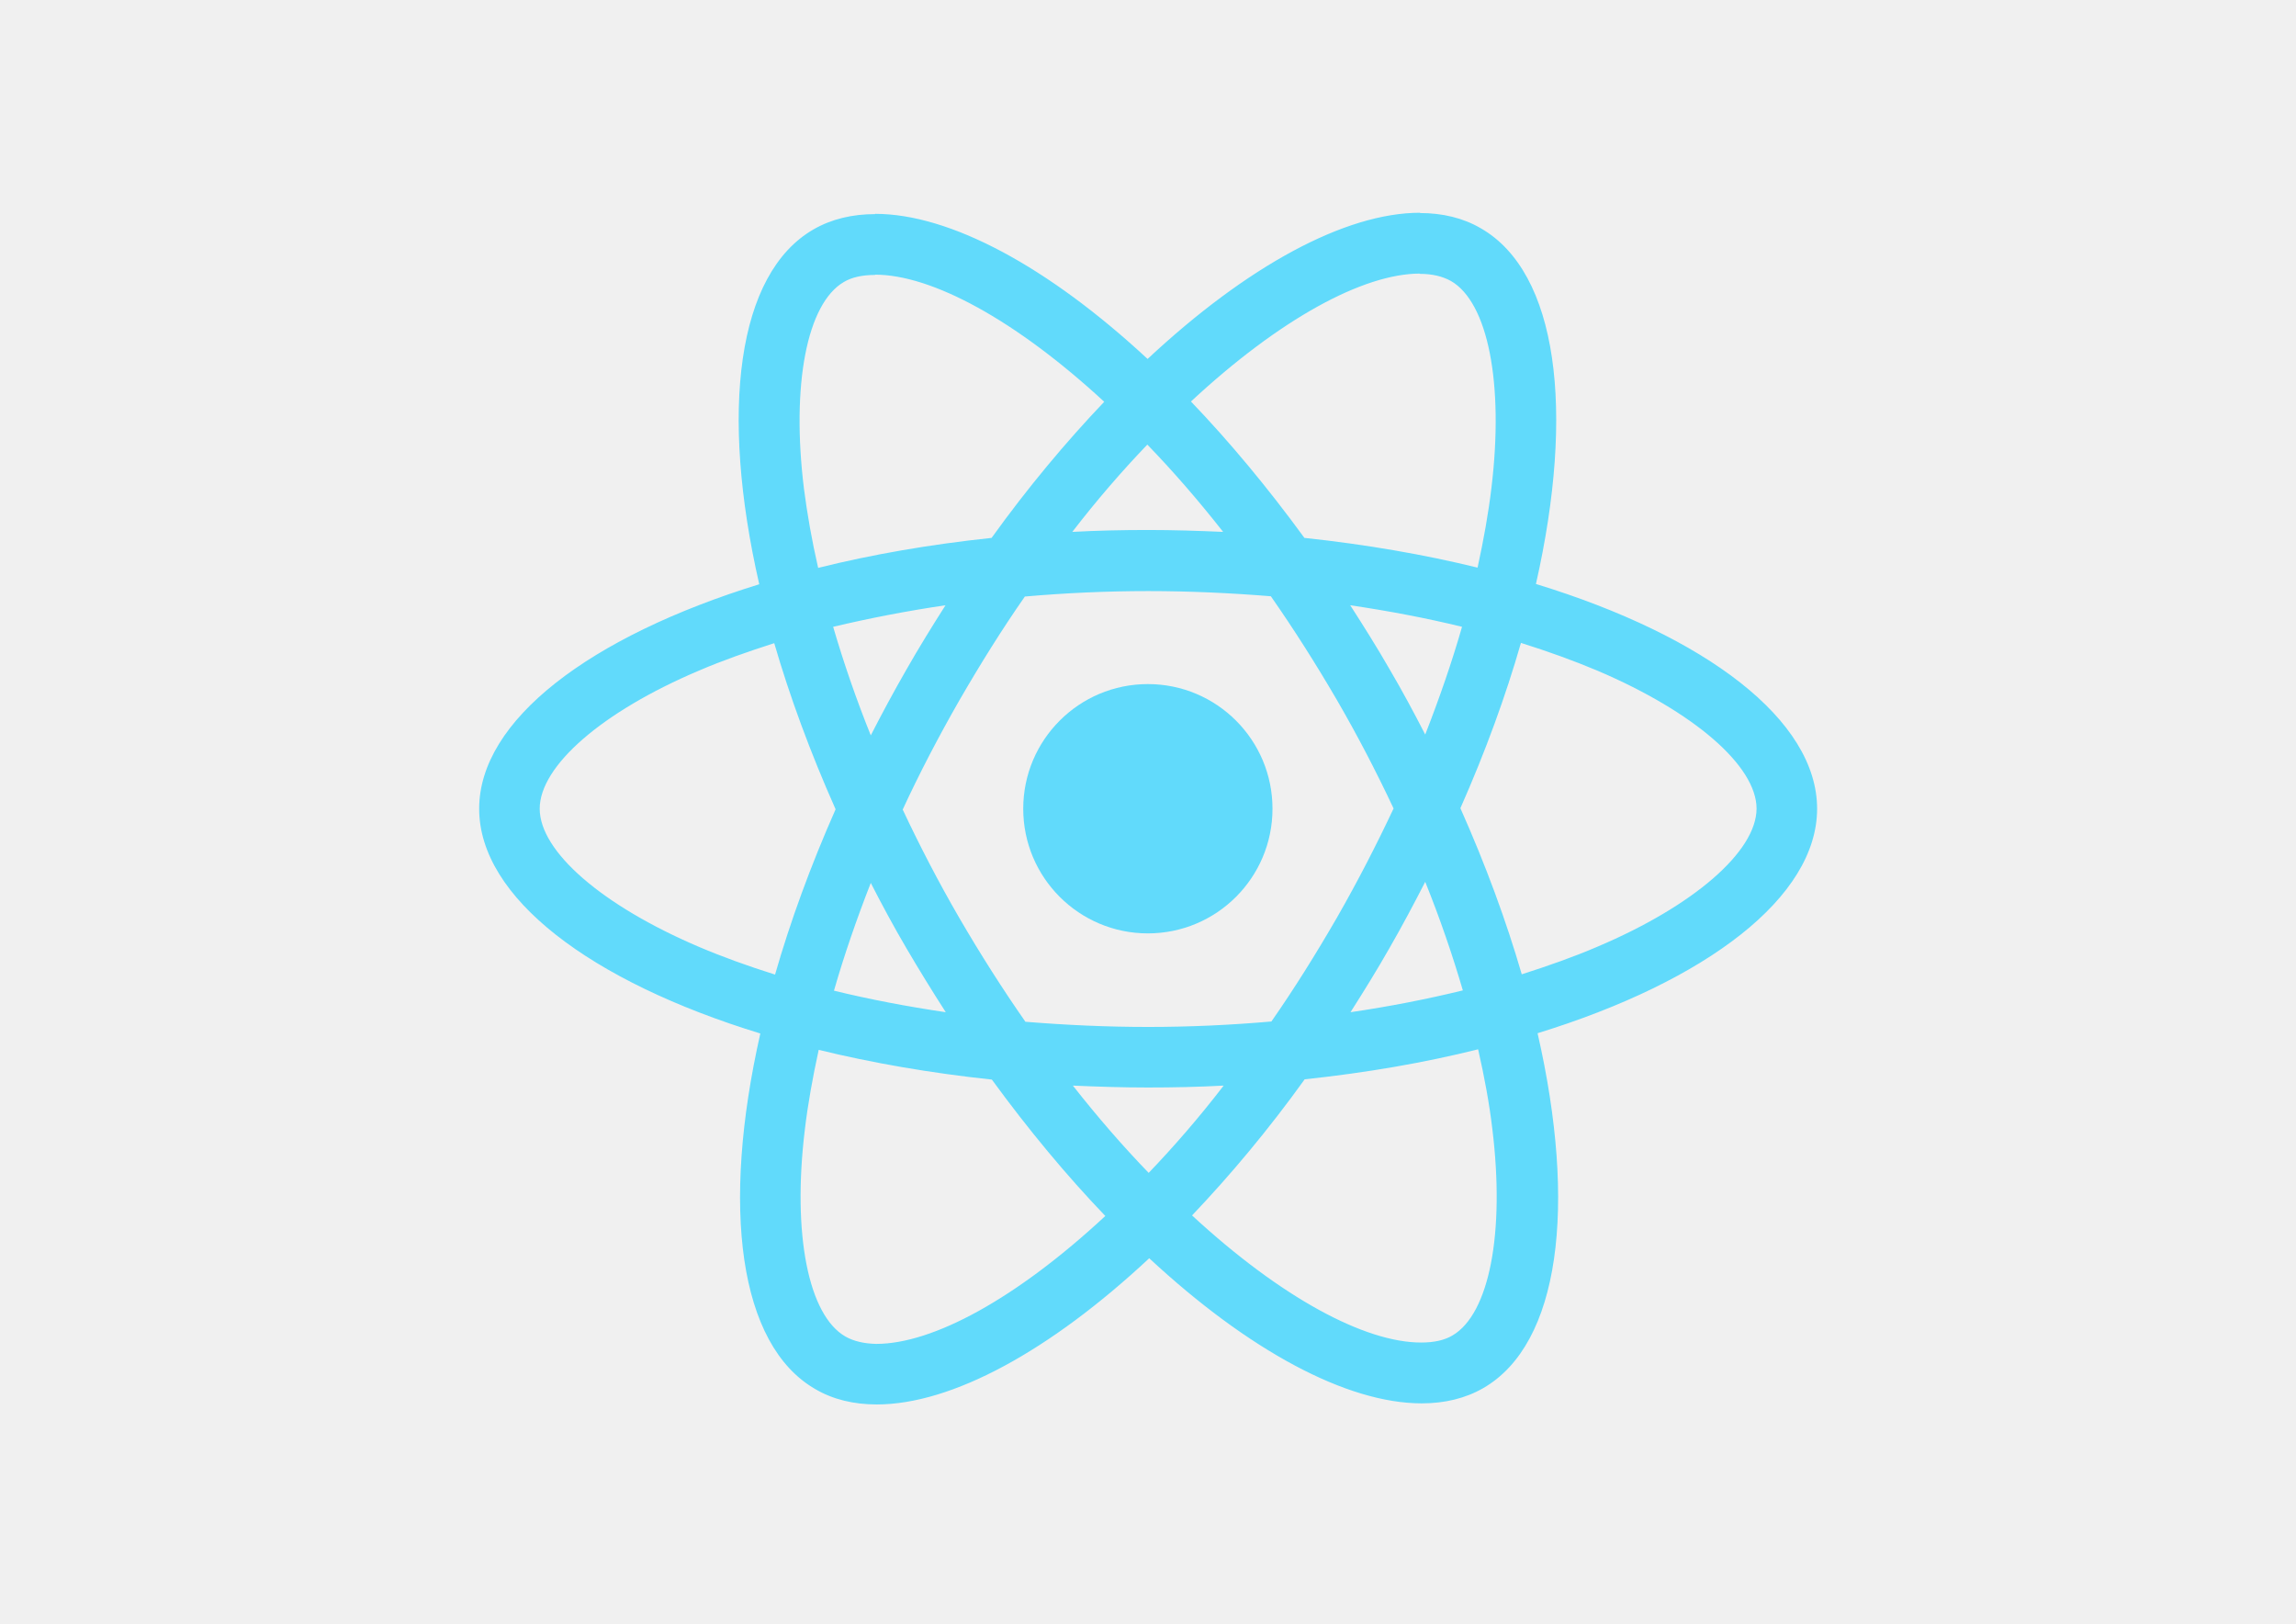
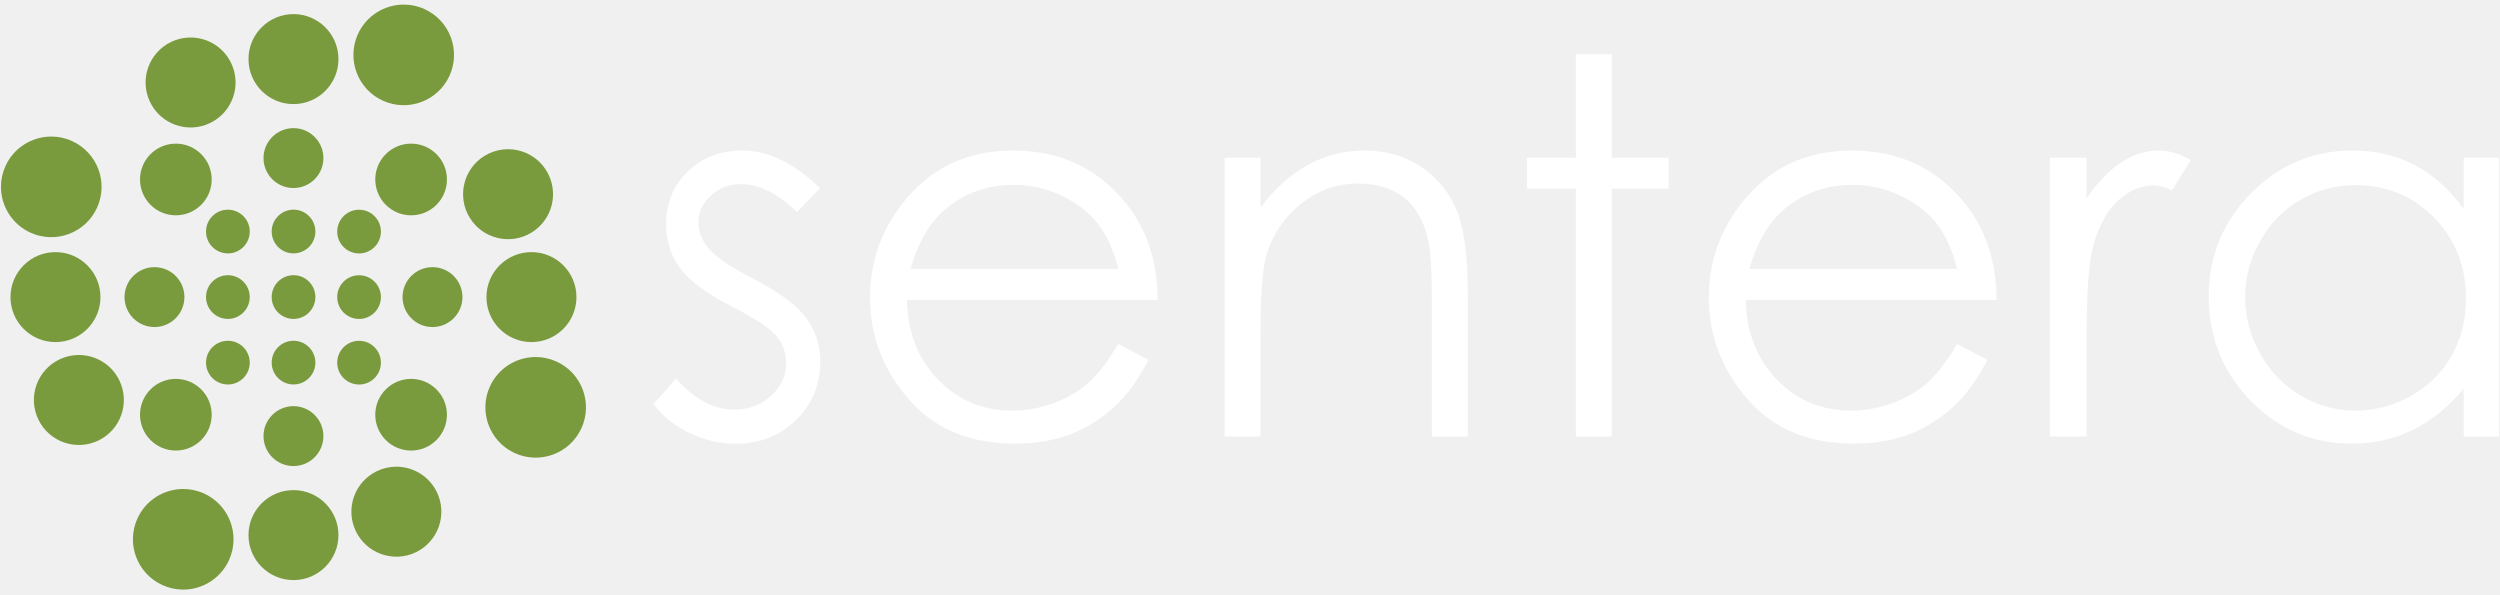
- <svg xmlns="http://www.w3.org/2000/svg" viewBox="0 0 841.9 595.3">
-   <g fill="#61DAFB">
-     <path d="M666.3 296.5c0-32.5-40.7-63.3-103.1-82.4 14.4-63.6 8-114.2-20.2-130.4-6.5-3.8-14.1-5.6-22.4-5.6v22.3c4.6 0 8.3.9 11.4 2.6 13.6 7.8 19.5 37.5 14.9 75.7-1.1 9.4-2.9 19.3-5.1 29.4-19.6-4.8-41-8.5-63.5-10.9-13.5-18.5-27.5-35.3-41.6-50 32.6-30.3 63.2-46.9 84-46.9V78c-27.5 0-63.5 19.6-99.9 53.6-36.4-33.8-72.4-53.2-99.9-53.2v22.3c20.7 0 51.4 16.5 84 46.6-14 14.7-28 31.4-41.3 49.9-22.6 2.4-44 6.1-63.6 11-2.3-10-4-19.7-5.2-29-4.7-38.2 1.1-67.9 14.6-75.8 3-1.8 6.9-2.6 11.5-2.6V78.5c-8.4 0-16 1.8-22.6 5.6-28.1 16.2-34.4 66.7-19.9 130.1-62.2 19.2-102.7 49.9-102.7 82.3 0 32.5 40.7 63.3 103.1 82.4-14.4 63.6-8 114.2 20.2 130.4 6.5 3.8 14.1 5.6 22.5 5.6 27.5 0 63.5-19.6 99.9-53.6 36.4 33.8 72.4 53.2 99.9 53.2 8.4 0 16-1.8 22.6-5.6 28.1-16.2 34.4-66.7 19.9-130.1 62-19.1 102.5-49.9 102.5-82.3zm-130.2-66.7c-3.7 12.9-8.3 26.2-13.5 39.5-4.1-8-8.4-16-13.1-24-4.6-8-9.5-15.8-14.4-23.4 14.2 2.1 27.9 4.7 41 7.9zm-45.8 106.5c-7.8 13.5-15.8 26.3-24.1 38.2-14.9 1.3-30 2-45.2 2-15.1 0-30.2-.7-45-1.9-8.3-11.9-16.4-24.6-24.2-38-7.6-13.1-14.5-26.4-20.8-39.8 6.2-13.4 13.2-26.8 20.7-39.9 7.8-13.5 15.8-26.3 24.1-38.2 14.9-1.3 30-2 45.2-2 15.1 0 30.2.7 45 1.9 8.3 11.9 16.4 24.6 24.2 38 7.6 13.1 14.5 26.4 20.8 39.8-6.3 13.4-13.2 26.8-20.7 39.9zm32.3-13c5.4 13.4 10 26.8 13.8 39.8-13.1 3.2-26.9 5.9-41.2 8 4.9-7.7 9.8-15.6 14.4-23.7 4.6-8 8.9-16.1 13-24.1zM421.2 430c-9.3-9.6-18.6-20.3-27.8-32 9 .4 18.2.7 27.5.7 9.4 0 18.7-.2 27.8-.7-9 11.7-18.3 22.4-27.5 32zm-74.4-58.9c-14.2-2.1-27.9-4.7-41-7.9 3.7-12.9 8.3-26.2 13.5-39.5 4.1 8 8.4 16 13.1 24 4.7 8 9.5 15.8 14.4 23.4zM420.7 163c9.3 9.6 18.6 20.3 27.8 32-9-.4-18.2-.7-27.5-.7-9.4 0-18.7.2-27.8.7 9-11.7 18.3-22.4 27.5-32zm-74 58.9c-4.9 7.7-9.8 15.6-14.4 23.7-4.6 8-8.9 16-13 24-5.4-13.4-10-26.8-13.8-39.8 13.1-3.1 26.9-5.8 41.2-7.9zm-90.5 125.2c-35.4-15.1-58.3-34.9-58.3-50.6 0-15.7 22.9-35.6 58.3-50.6 8.6-3.7 18-7 27.7-10.1 5.7 19.6 13.2 40 22.5 60.9-9.2 20.8-16.6 41.1-22.2 60.6-9.9-3.1-19.3-6.5-28-10.2zM310 490c-13.6-7.8-19.5-37.5-14.9-75.7 1.1-9.4 2.9-19.3 5.1-29.4 19.6 4.8 41 8.5 63.5 10.9 13.5 18.5 27.5 35.3 41.6 50-32.6 30.3-63.2 46.9-84 46.9-4.5-.1-8.3-1-11.3-2.7zm237.2-76.2c4.7 38.2-1.1 67.9-14.6 75.8-3 1.8-6.9 2.6-11.5 2.6-20.7 0-51.4-16.5-84-46.6 14-14.7 28-31.4 41.3-49.9 22.6-2.4 44-6.1 63.6-11 2.3 10.1 4.1 19.8 5.2 29.1zm38.5-66.7c-8.6 3.7-18 7-27.7 10.1-5.7-19.6-13.2-40-22.5-60.9 9.2-20.8 16.6-41.1 22.2-60.6 9.9 3.1 19.3 6.5 28.1 10.2 35.4 15.1 58.3 34.9 58.3 50.6-.1 15.7-23 35.6-58.4 50.6zM320.8 78.4z" />
-     <circle cx="420.9" cy="296.5" r="45.7" />
-     <path d="M520.5 78.1z" />
-   </g>
+ <svg xmlns="http://www.w3.org/2000/svg" version="1.1" id="Layer_1" x="0px" y="0px" viewBox="0 0 223 53" style="enable-background:new 0 0 223 53;" xml:space="preserve">
+   <style type="text/css">
+ 	.st0{fill:#FFFFFF;}
+ 	.st1{fill:#799B3E;}
+ </style>
+   <path class="st0" d="M126.707,14.844c-1.44-0.944-3.089-1.417-4.947-1.417c-1.828,0-3.52,0.424-5.074,1.269  c-1.554,0.846-2.972,2.121-4.251,3.828v-4.457h-3.199v24.866h3.199v-9.119c0-3.276,0.153-5.53,0.457-6.765  c0.488-1.889,1.497-3.474,3.03-4.754c1.531-1.28,3.264-1.92,5.2-1.92c1.692,0,3.063,0.416,4.114,1.246  c1.051,0.831,1.763,2.068,2.133,3.714c0.238,0.959,0.356,2.872,0.356,5.736v11.862h3.2V26.135c0-3.383-0.343-5.874-1.029-7.474  C129.21,17.062,128.148,15.79,126.707,14.844z M67.056,24.786c-1.954-1.005-3.237-1.882-3.847-2.628  c-0.611-0.732-0.917-1.5-0.917-2.308c0-0.914,0.371-1.714,1.112-2.4c0.741-0.685,1.631-1.028,2.67-1.028  c1.634,0,3.307,0.83,5.018,2.491l2.057-2.125c-2.32-2.24-4.625-3.359-6.913-3.359c-1.97,0-3.598,0.625-4.888,1.874  c-1.29,1.25-1.935,2.819-1.935,4.708c0,1.448,0.405,2.735,1.214,3.863c0.809,1.127,2.336,2.27,4.581,3.428  c2.091,1.067,3.435,1.95,4.03,2.652c0.595,0.715,0.893,1.531,0.893,2.445c0,1.113-0.451,2.08-1.351,2.902  c-0.901,0.823-1.993,1.235-3.276,1.235c-1.833,0-3.566-0.922-5.2-2.766l-2.011,2.286c0.855,1.097,1.934,1.957,3.239,2.582  c1.304,0.625,2.674,0.938,4.108,0.938c2.152,0,3.945-0.709,5.379-2.126c1.435-1.417,2.152-3.146,2.152-5.188  c0-1.447-0.421-2.75-1.26-3.908C71.056,27.21,69.438,26.021,67.056,24.786z M100.525,18.25c-2.531-3.215-5.917-4.823-10.156-4.823  c-4.118,0-7.405,1.57-9.86,4.708c-1.936,2.468-2.905,5.28-2.905,8.434c0,3.352,1.144,6.357,3.432,9.015  c2.287,2.66,5.458,3.988,9.516,3.988c1.83,0,3.469-0.278,4.918-0.834s2.753-1.368,3.912-2.434c1.159-1.066,2.181-2.468,3.065-4.205  l-2.697-1.417c-0.976,1.624-1.885,2.8-2.724,3.528c-0.839,0.729-1.857,1.313-3.054,1.753c-1.198,0.441-2.43,0.661-3.695,0.661  c-2.624,0-4.828-0.924-6.613-2.771c-1.785-1.847-2.708-4.214-2.769-7.103h22.374C103.24,23.355,102.325,20.52,100.525,18.25z   M81.216,23.987c0.656-2.286,1.624-4,2.906-5.143c1.754-1.569,3.852-2.354,6.293-2.354c1.48,0,2.89,0.312,4.234,0.937  c1.342,0.626,2.421,1.448,3.238,2.468c0.816,1.021,1.438,2.385,1.865,4.091L81.216,23.987L81.216,23.987z M219.76,14.067v4.571  c-1.25-1.737-2.701-3.04-4.353-3.908c-1.655-0.868-3.501-1.302-5.543-1.302c-3.535,0-6.559,1.272-9.073,3.816  c-2.514,2.545-3.771,5.607-3.771,9.187c0,3.657,1.245,6.761,3.737,9.313c2.491,2.552,5.496,3.828,9.016,3.828  c1.981,0,3.805-0.411,5.473-1.233c1.669-0.823,3.173-2.049,4.514-3.68v4.274h3.154V14.067H219.76z M218.698,31.717  c-0.846,1.507-2.05,2.701-3.617,3.585c-1.568,0.882-3.227,1.324-4.978,1.324c-1.735,0-3.359-0.445-4.873-1.336  c-1.514-0.89-2.721-2.135-3.618-3.733c-0.898-1.597-1.346-3.272-1.346-5.023c0-1.765,0.444-3.439,1.335-5.022  s2.089-2.811,3.596-3.687c1.507-0.875,3.15-1.312,4.93-1.312c2.77,0,5.102,0.966,6.997,2.899c1.895,1.933,2.842,4.338,2.842,7.214  C219.965,28.514,219.543,30.211,218.698,31.717z M143.768,4.835h-3.199v9.233h-4.365v2.766h4.365v22.1h3.199v-22.1h5.074v-2.766  h-5.074V4.835z M189.203,14.491c-1.082,0.708-2.111,1.779-3.085,3.212v-3.634h-3.268v24.866h3.268v-8.411  c0-4.312,0.197-7.177,0.593-8.593c0.519-1.843,1.272-3.203,2.263-4.08c0.99-0.876,2.019-1.314,3.085-1.314  c0.457,0,1.021,0.145,1.691,0.434l1.669-2.697c-1.006-0.564-1.951-0.846-2.835-0.846C191.412,13.427,190.285,13.782,189.203,14.491z   M175.35,18.25c-2.53-3.215-5.916-4.823-10.156-4.823c-4.117,0-7.404,1.57-9.859,4.708c-1.936,2.468-2.905,5.28-2.905,8.434  c0,3.352,1.144,6.357,3.432,9.015c2.287,2.66,5.458,3.988,9.515,3.988c1.83,0,3.469-0.278,4.919-0.834  c1.449-0.556,2.752-1.368,3.912-2.434c1.159-1.066,2.181-2.468,3.064-4.205l-2.696-1.417c-0.977,1.624-1.885,2.8-2.724,3.528  c-0.839,0.729-1.857,1.313-3.054,1.753c-1.198,0.441-2.43,0.661-3.695,0.661c-2.625,0-4.828-0.924-6.613-2.771  s-2.708-4.214-2.77-7.103h22.375C178.066,23.355,177.15,20.52,175.35,18.25z M156.041,23.987c0.656-2.286,1.624-4,2.906-5.143  c1.754-1.569,3.852-2.354,6.293-2.354c1.479,0,2.89,0.312,4.234,0.937c1.342,0.626,2.421,1.448,3.238,2.468  c0.816,1.021,1.438,2.385,1.865,4.091L156.041,23.987L156.041,23.987z" />
+   <path class="st1" d="M33.978,32.35c0-1.076-0.873-1.95-1.949-1.95c-1.077,0-1.95,0.874-1.95,1.95c0,1.077,0.873,1.95,1.95,1.95  C33.105,34.299,33.978,33.426,33.978,32.35z M20.327,30.396c-1.075,0-1.95,0.873-1.95,1.95c0,1.077,0.874,1.95,1.95,1.95  c1.078,0,1.95-0.873,1.95-1.95C22.277,31.269,21.404,30.396,20.327,30.396z M26.182,22.602c1.078,0,1.95-0.873,1.95-1.95  c0-1.077-0.873-1.95-1.95-1.95c-1.076,0-1.948,0.873-1.948,1.95S25.105,22.602,26.182,22.602z M18.377,20.654  c0,1.078,0.874,1.95,1.95,1.95c1.078,0,1.95-0.873,1.95-1.95c0-1.077-0.873-1.95-1.95-1.95  C19.251,18.703,18.377,19.577,18.377,20.654z M26.182,34.294c1.078,0,1.95-0.873,1.95-1.948c0-1.079-0.873-1.95-1.95-1.95  c-1.076,0-1.948,0.872-1.948,1.95C24.234,33.421,25.105,34.294,26.182,34.294z M20.327,24.548c-1.075,0-1.95,0.873-1.95,1.95  c0,1.076,0.874,1.95,1.95,1.95c1.078,0,1.95-0.873,1.95-1.95S21.404,24.548,20.327,24.548z M26.182,28.447  c1.078,0,1.95-0.873,1.95-1.95c0-1.077-0.873-1.95-1.95-1.95c-1.076,0-1.948,0.873-1.948,1.95  C24.234,27.574,25.105,28.447,26.182,28.447z M32.029,24.551c-1.077,0-1.95,0.873-1.95,1.95c0,1.077,0.873,1.95,1.95,1.95  c1.076,0,1.949-0.873,1.949-1.95C33.978,25.425,33.105,24.551,32.029,24.551z M32.029,22.607c1.076,0,1.949-0.873,1.949-1.95  c0-1.077-0.873-1.949-1.949-1.949c-1.077,0-1.95,0.872-1.95,1.949C30.078,21.734,30.952,22.607,32.029,22.607z M26.178,41.572  c1.475,0,2.67-1.196,2.67-2.671c0-1.474-1.195-2.672-2.67-2.672s-2.673,1.198-2.673,2.672S24.703,41.572,26.178,41.572z   M26.178,11.429c-1.475,0-2.673,1.198-2.673,2.673c0,1.474,1.198,2.67,2.673,2.67s2.67-1.196,2.67-2.67  C28.848,12.627,27.653,11.429,26.178,11.429z M38.577,23.829c-1.473,0-2.67,1.197-2.67,2.672c0,1.476,1.197,2.672,2.67,2.672  c1.476,0,2.673-1.196,2.673-2.672C41.249,25.026,40.052,23.829,38.577,23.829z M13.779,29.173c1.474,0,2.671-1.196,2.671-2.672  c0-1.475-1.197-2.672-2.671-2.672c-1.475,0-2.672,1.197-2.672,2.672C11.107,27.976,12.304,29.173,13.779,29.173z M36.671,33.797  c-0.818,0-1.636,0.313-2.261,0.937c-1.249,1.247-1.249,3.272,0,4.52c1.247,1.248,3.272,1.248,4.521,0  c1.247-1.248,1.247-3.273,0-4.52C38.306,34.109,37.488,33.797,36.671,33.797z M17.946,18.27c1.249-1.25,1.249-3.273,0-4.522  c-0.624-0.624-1.442-0.936-2.261-0.936c-0.818,0-1.636,0.312-2.26,0.936c-1.248,1.248-1.248,3.272,0,4.522  C14.674,19.518,16.698,19.518,17.946,18.27z M36.67,12.812c-0.818,0-1.635,0.312-2.259,0.936c-1.249,1.248-1.249,3.272,0,4.522  c1.249,1.248,3.272,1.248,4.521,0c1.247-1.25,1.247-3.273,0-4.522C38.306,13.124,37.488,12.812,36.67,12.812z M13.425,34.733  c-1.248,1.247-1.248,3.272,0,4.52c1.249,1.248,3.273,1.249,4.521,0c1.249-1.248,1.249-3.273,0-4.52  c-0.624-0.624-1.442-0.937-2.261-0.937C14.867,33.797,14.049,34.109,13.425,34.733z M26.178,43.718  c-2.215,0-4.013,1.795-4.013,4.012c0,2.215,1.798,4.014,4.013,4.014s4.012-1.799,4.012-4.014  C30.19,45.513,28.393,43.718,26.178,43.718z M26.178,9.285c2.215,0,4.012-1.797,4.012-4.013c0-2.217-1.797-4.014-4.012-4.014  s-4.013,1.797-4.013,4.014C22.165,7.488,23.961,9.285,26.178,9.285z M43.392,26.501c0,2.216,1.799,4.013,4.015,4.013  c2.215,0,4.013-1.797,4.013-4.013s-1.798-4.013-4.013-4.013C45.19,22.488,43.392,24.285,43.392,26.501z M8.961,26.501  c0-2.216-1.797-4.013-4.012-4.013c-2.217,0-4.014,1.797-4.014,4.013s1.797,4.013,4.014,4.013  C7.164,30.514,8.961,28.717,8.961,26.501z M7.033,31.665c-0.581,0-1.173,0.128-1.732,0.396c-1.998,0.958-2.842,3.354-1.884,5.352  c0.959,1.999,3.356,2.842,5.353,1.885c1.998-0.958,2.841-3.356,1.883-5.354C9.964,32.506,8.529,31.665,7.033,31.665z M47.055,20.94  c1.998-0.957,2.841-3.356,1.881-5.352c-0.689-1.439-2.125-2.279-3.62-2.279c-0.581,0-1.172,0.127-1.731,0.396  c-1.999,0.958-2.842,3.355-1.883,5.353C42.659,21.055,45.056,21.9,47.055,20.94z M35.351,41.629  c-0.581,0.001-1.171,0.128-1.73,0.396c-1.998,0.958-2.842,3.356-1.883,5.353c0.957,1.998,3.355,2.842,5.353,1.884  c1.998-0.957,2.841-3.356,1.883-5.353C38.284,42.47,36.848,41.629,35.351,41.629z M18.735,10.977  c1.997-0.958,2.842-3.356,1.882-5.353c-0.688-1.438-2.123-2.279-3.618-2.279h-0.002c-0.581,0-1.173,0.126-1.733,0.396  c-1.998,0.957-2.841,3.354-1.883,5.353C14.339,11.092,16.737,11.936,18.735,10.977z M18.204,44.021  c-0.603-0.275-1.234-0.404-1.857-0.404c-1.705,0-3.335,0.977-4.087,2.629c-1.027,2.255-0.031,4.915,2.225,5.942  c0.576,0.262,1.178,0.392,1.775,0.403h0.163c1.675-0.03,3.263-1.002,4.004-2.627C21.454,47.708,20.458,45.048,18.204,44.021z   M34.152,8.98c2.256,1.027,4.918,0.031,5.943-2.224c1.026-2.255,0.03-4.916-2.224-5.943c-0.603-0.275-1.234-0.404-1.856-0.404  c-1.704,0-3.335,0.977-4.086,2.629C30.9,5.293,31.897,7.954,34.152,8.98z M49.641,32.25c-0.603-0.273-1.233-0.404-1.855-0.404  c-1.706,0-3.335,0.977-4.087,2.629c-1.026,2.255-0.031,4.917,2.224,5.944c2.255,1.027,4.917,0.029,5.942-2.225  C52.892,35.938,51.896,33.276,49.641,32.25z M2.716,20.752c2.254,1.026,4.914,0.029,5.942-2.225c1.025-2.256,0.03-4.916-2.227-5.942  C5.829,12.31,5.197,12.18,4.575,12.18c-1.705,0.001-3.334,0.977-4.086,2.629c-0.273,0.599-0.402,1.225-0.404,1.842v0.03  C0.092,18.38,1.068,20.001,2.716,20.752z" />
</svg>
